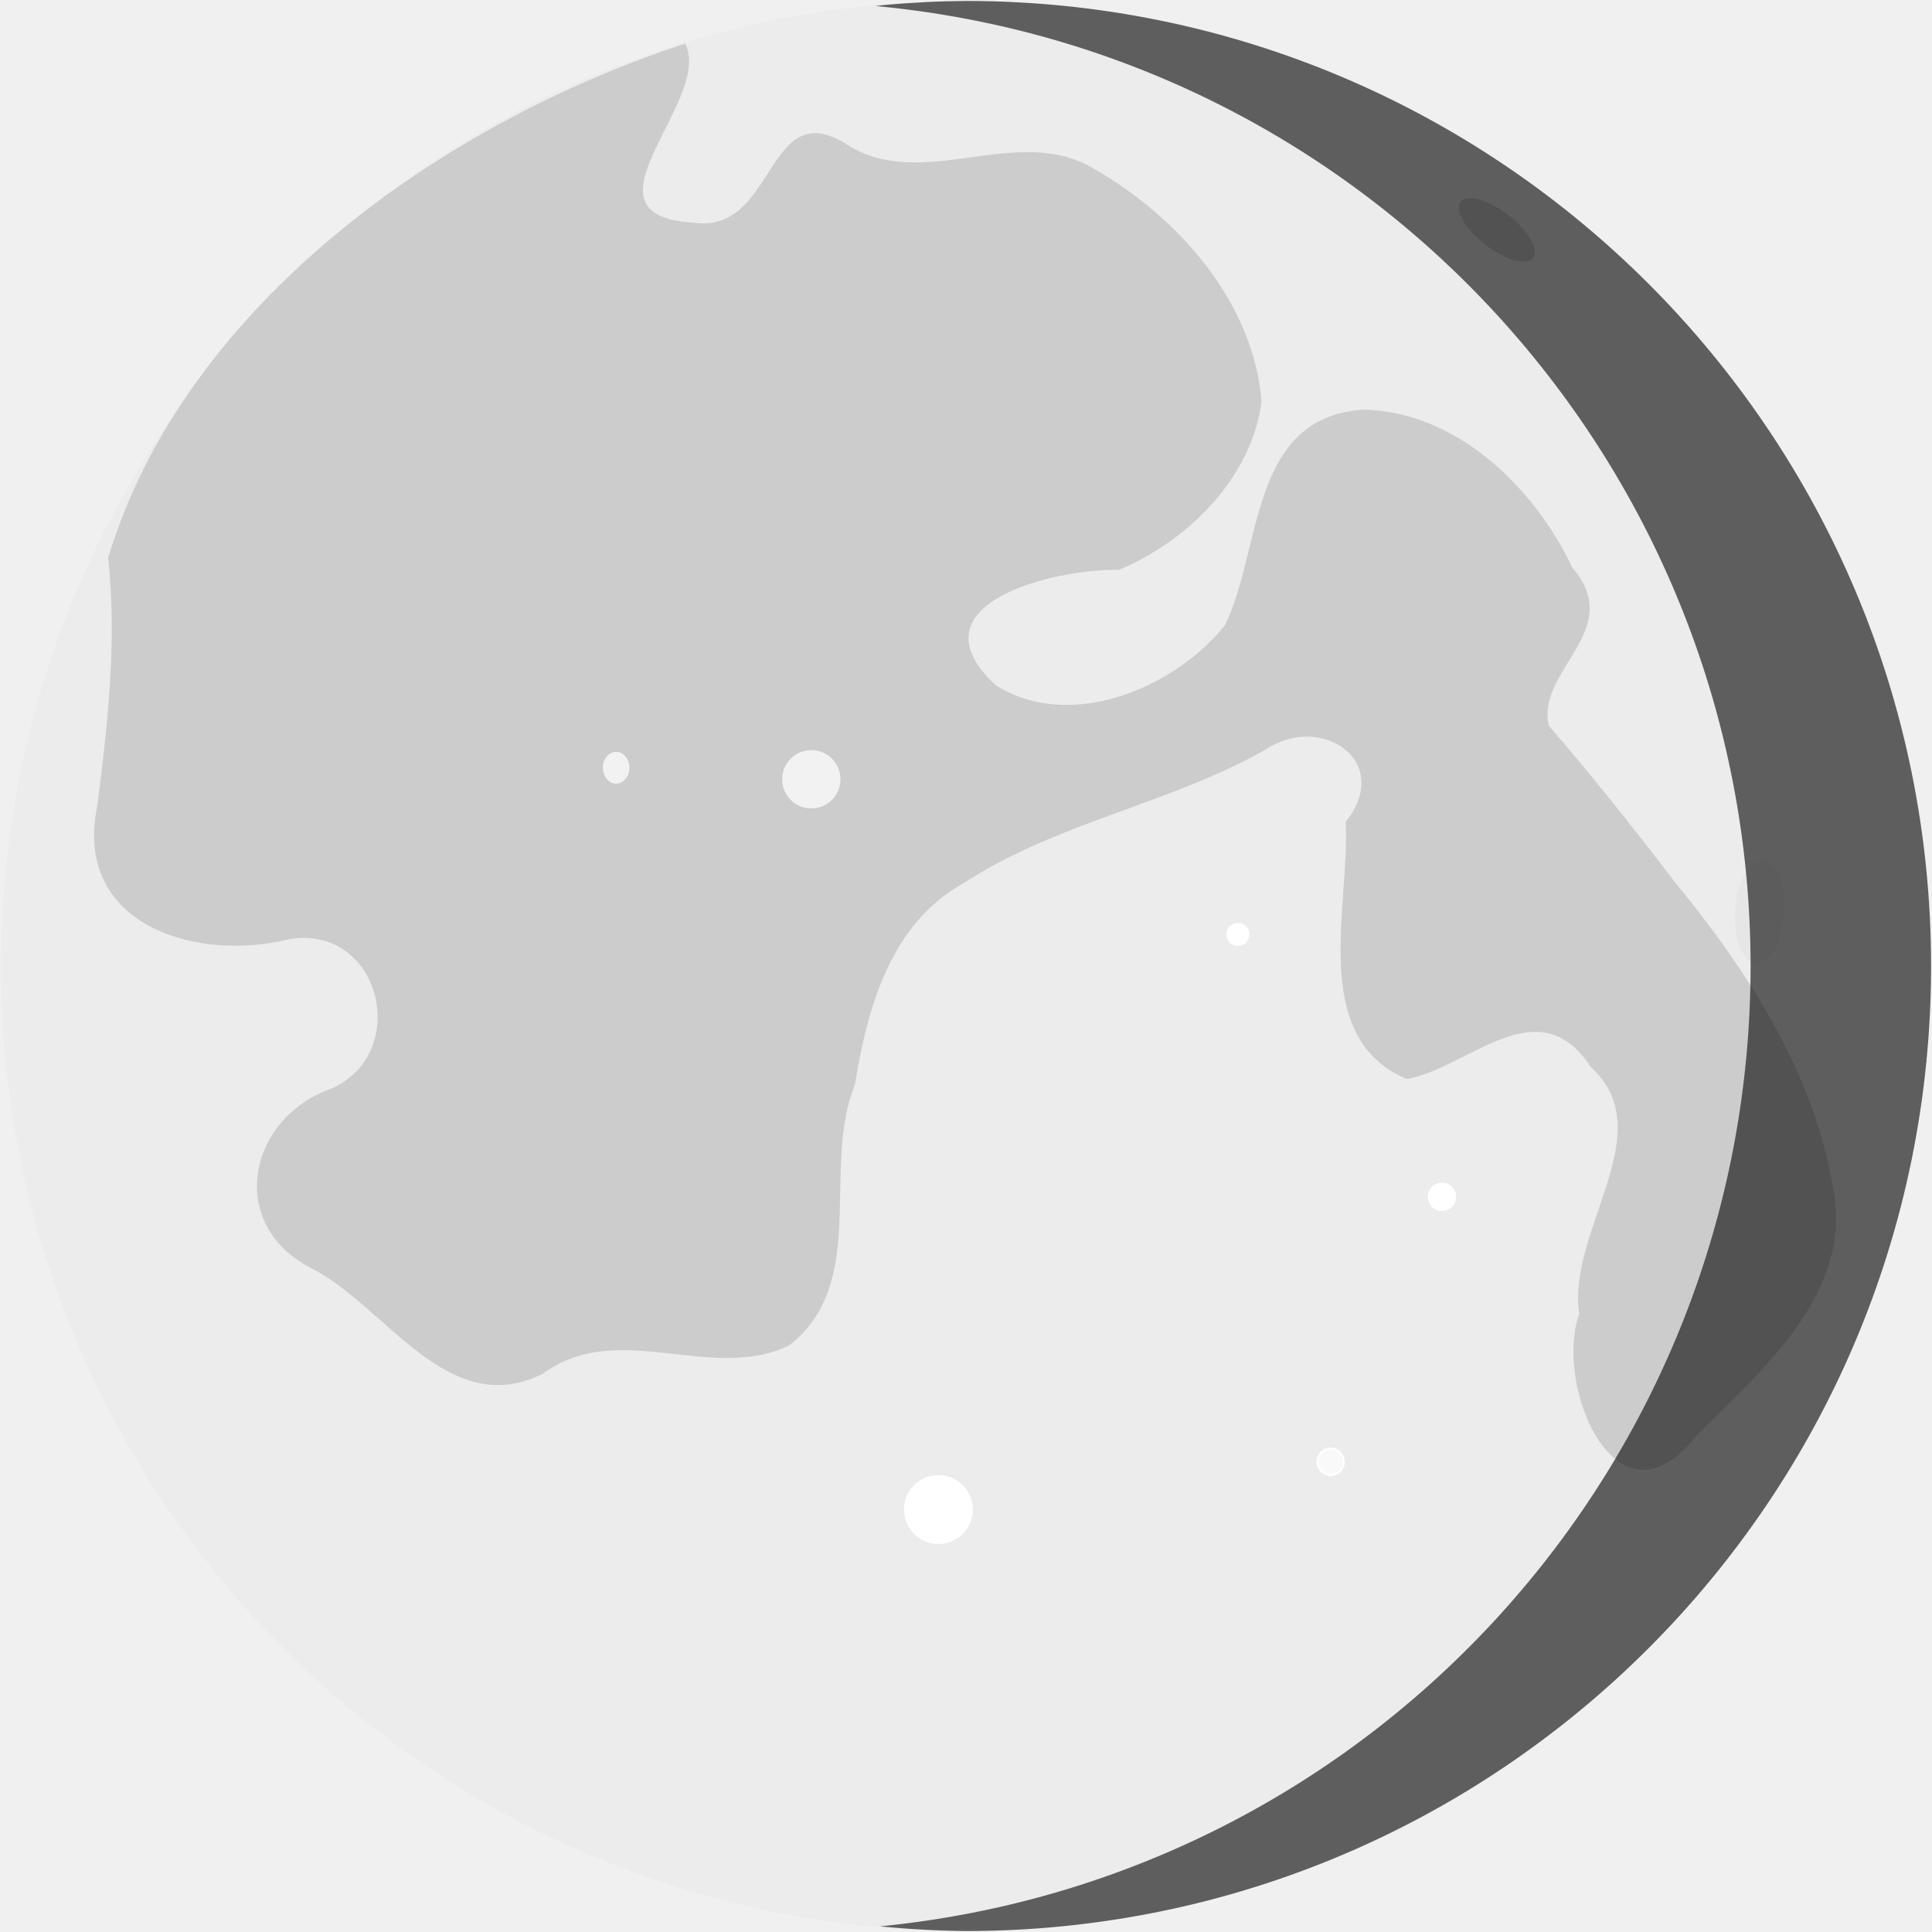
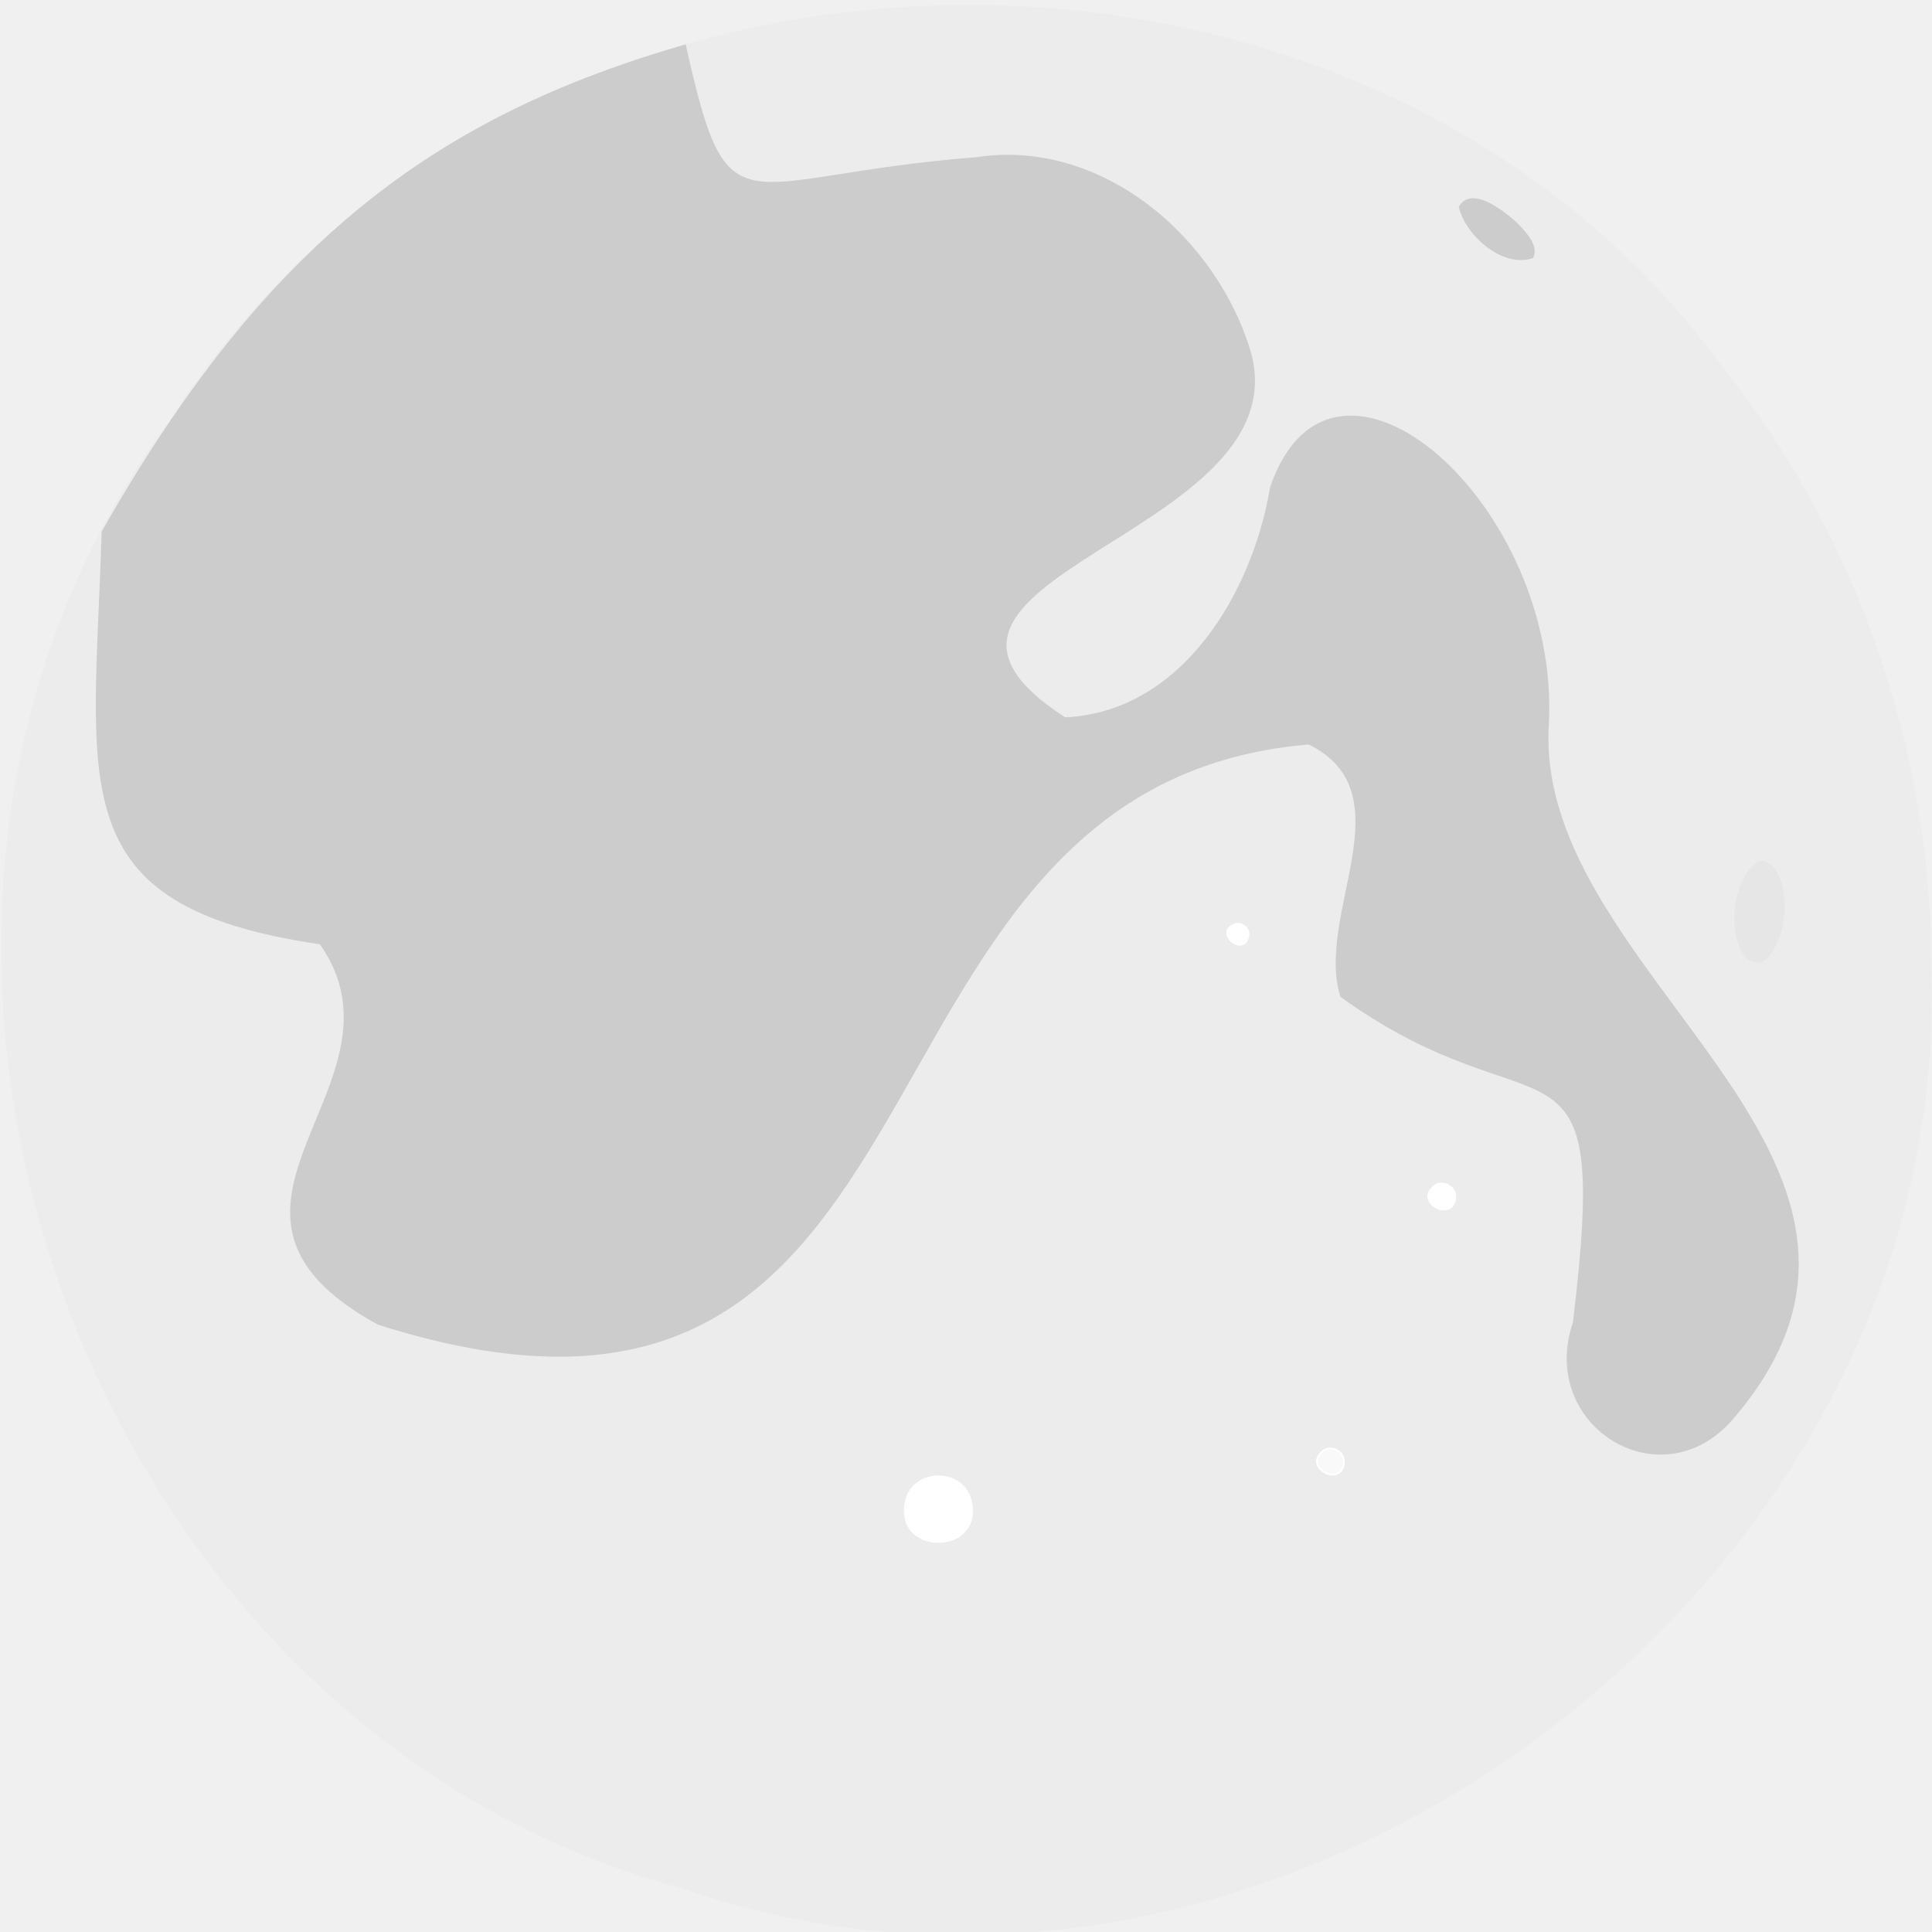
<svg xmlns="http://www.w3.org/2000/svg" width="551.104mm" height="551.104mm" viewBox="0 0 551.104 551.104" version="1.1" id="svg8">
  <defs id="defs2" />
-   <g id="layer2" transform="translate(142.9547,155.5152)">
-     <circle style="opacity:1;fill:#ececec;fill-opacity:1;stroke:none;stroke-width:0.529;stroke-linecap:round;stroke-linejoin:miter;stroke-miterlimit:4;stroke-dasharray:none;stroke-dashoffset:0;stroke-opacity:1" id="path837" cx="132.598" cy="120.037" r="275.288" />
-     <path style="opacity:1;fill:#cccccc;fill-opacity:1;stroke:none;stroke-width:0.529;stroke-linecap:round;stroke-linejoin:miter;stroke-miterlimit:4;stroke-dasharray:none;stroke-dashoffset:0;stroke-opacity:1" d="m 52.53,-143.082 c -69.744,22.758 -143.032,74.977 -164.629,146.674 2.545,23.739 -0.088,47.339 -3.12,70.872 -6.976,33.952 28.362,44.589 54.837,37.901 25.984,-4.217 34.916,32.436 11.949,42.666 -23.922,8.374 -30.012,38.774 -5.774,51.172 21.327,10.795 39.055,43.777 66.159,30.099 21.398,-15.699 47.9,2.665 70.122,-7.982 22.992,-17.771 9.14,-50.497 18.812,-74.366 3.594,-21.959 10.103,-45.993 31.131,-57.62 26.556,-17.291 58.691,-22.508 86.147,-38.092 15.843,-10.512 36.474,3.454 22.737,20.697 1.274,23.863 -10.668,61.544 17.442,73.34 17.605,-3.123 37.583,-26.44 52.492,-3.377 20.385,18.522 -6.828,46.373 -3.323,70.397 -7.342,20.611 10.838,63.643 33.42,34.747 19.063,-19.188 45.21,-40.946 38.896,-71.443 C 374.038,149.917 355.671,121.61 335.012,96.349 323.328,81.089 311.375,65.965 298.838,51.482 295.115,35.596 320.931,24.318 305.58,6.442 294.748,-16.512 272.437,-38.214 245.922,-38.655 213.209,-36.479 217.15,1.241 206.42,22.913 191.826,40.87 162.479,53.273 141.159,40.022 115.906,16.731 158.069,6.601 176.151,7.057 c 19.559,-8.103 38.03,-26.279 40.752,-48.115 -2.28,-28.123 -23.615,-52.345 -47.31,-66.025 -22.531,-14.082 -49.998,7.482 -72.145,-7.974 -22.156,-12.518 -19.188,26.801 -43.086,23.019 -34.062,-2.241 6.122,-34.71 -1.833,-51.044 z" id="circle1508" />
-     <circle style="opacity:1;fill:#f2f2f2;fill-opacity:1;stroke:none;stroke-width:0.529;stroke-linecap:round;stroke-linejoin:miter;stroke-miterlimit:4;stroke-dasharray:none;stroke-dashoffset:0;stroke-opacity:1" id="path899" cx="88.469" cy="66.777" r="8.315" />
-     <circle style="opacity:1;fill:#ffffff;fill-opacity:1;stroke:none;stroke-width:0.529;stroke-linecap:round;stroke-linejoin:miter;stroke-miterlimit:4;stroke-dasharray:none;stroke-dashoffset:0;stroke-opacity:1" id="path901" cx="124.732" cy="275.077" r="9.827" />
-     <circle style="opacity:1;fill:#ffffff;fill-opacity:1;stroke:#ffffff;stroke-width:0.529;stroke-linecap:round;stroke-linejoin:miter;stroke-miterlimit:4;stroke-dasharray:none;stroke-dashoffset:0;stroke-opacity:1" id="path903" cx="210.155" cy="111.036" r="3.024" />
-     <circle style="opacity:1;fill:#f9f9f9;fill-opacity:1;stroke:#ffffff;stroke-width:0.529;stroke-linecap:round;stroke-linejoin:miter;stroke-miterlimit:4;stroke-dasharray:none;stroke-dashoffset:0;stroke-opacity:1" id="path907" cx="236.613" cy="261.47" r="3.78" />
-     <circle style="opacity:1;fill:#ffffff;fill-opacity:1;stroke:#ffffff;stroke-width:0.529;stroke-linecap:round;stroke-linejoin:miter;stroke-miterlimit:4;stroke-dasharray:none;stroke-dashoffset:0;stroke-opacity:1" id="path911" cx="268.363" cy="185.875" r="3.78" />
-     <ellipse style="opacity:1;fill:#cccccc;fill-opacity:1;stroke:none;stroke-width:0.529;stroke-linecap:round;stroke-linejoin:miter;stroke-miterlimit:4;stroke-dasharray:none;stroke-dashoffset:0;stroke-opacity:1" id="path919" cx="169.647" cy="-244.886" rx="13.096" ry="5.345" transform="rotate(37.71535)" />
-     <ellipse cy="63.481" cx="32.8" id="circle921" style="opacity:1;fill:#f2f2f2;fill-opacity:1;stroke:none;stroke-width:0.529;stroke-linecap:round;stroke-linejoin:miter;stroke-miterlimit:4;stroke-dasharray:none;stroke-dashoffset:0;stroke-opacity:1" rx="3.78" ry="4.536" />
-     <ellipse style="opacity:1;fill:#e6e6e6;fill-opacity:1;stroke:none;stroke-width:0.571;stroke-linecap:round;stroke-linejoin:miter;stroke-miterlimit:4;stroke-dasharray:none;stroke-dashoffset:0;stroke-opacity:1" id="path919-1" cx="359.022" cy="-396.742" rx="13.661" ry="8.723" transform="matrix(0.1433628,0.9896702,-0.7750382,0.6319144,0,0)" />
+   <g id="layer2" transform="translate(142.9547,155.5152)" style="display:inline">
+     <path style="opacity:1;fill:#ececec;fill-opacity:1;stroke:none;stroke-width:0.529;stroke-linecap:round;stroke-linejoin:miter;stroke-miterlimit:4;stroke-dasharray:none;stroke-dashoffset:0;stroke-opacity:1" d="M 407.885,120.037 C 414.664,298.559 219.626,442.045 51.244,383.029 -121.193,336.714 -200.94,108.072 -94.607,-35.402 0.601,-186.511 242.579,-195.08 348.238,-51.085 c 38.427,48.175 59.797,109.507 59.647,171.122 z" id="path837" />
+     <path style="opacity:1;fill:#f2f2f2;fill-opacity:1;stroke:none;stroke-width:0.529;stroke-linecap:round;stroke-linejoin:miter;stroke-miterlimit:4;stroke-dasharray:none;stroke-dashoffset:0;stroke-opacity:1" d="M 96.784,66.777 C 97.266,78.065 78.59,77.115 80.195,65.947 c 0.979,-10.316 16.601,-9.585 16.589,0.83 z" id="path899" />
+     <path style="opacity:1;fill:#ffffff;fill-opacity:1;stroke:none;stroke-width:0.529;stroke-linecap:round;stroke-linejoin:miter;stroke-miterlimit:4;stroke-dasharray:none;stroke-dashoffset:0;stroke-opacity:1" d="m 134.56,275.077 c 0.608,12.687 -20.263,12.684 -19.655,0 0.145,-12.887 19.44,-12.988 19.655,0 z" id="path901" />
+     <path style="opacity:1;fill:#ffffff;fill-opacity:1;stroke:#ffffff;stroke-width:0.529;stroke-linecap:round;stroke-linejoin:miter;stroke-miterlimit:4;stroke-dasharray:none;stroke-dashoffset:0;stroke-opacity:1" d="m 213.179,111.036 c -0.91,7.244 -10.518,-0.855 -3.538,-2.98 1.789,-0.354 3.583,1.155 3.538,2.98 z" id="path903" />
+     <path style="opacity:1;fill:#f9f9f9;fill-opacity:1;stroke:#ffffff;stroke-width:0.529;stroke-linecap:round;stroke-linejoin:miter;stroke-miterlimit:4;stroke-dasharray:none;stroke-dashoffset:0;stroke-opacity:1" d="m 240.393,261.47 c -0.296,7.443 -11.761,1.87 -6.129,-2.961 2.35,-1.989 6.224,-0.126 6.129,2.961 z" id="path907" />
+     <path style="opacity:1;fill:#ffffff;fill-opacity:1;stroke:#ffffff;stroke-width:0.529;stroke-linecap:round;stroke-linejoin:miter;stroke-miterlimit:4;stroke-dasharray:none;stroke-dashoffset:0;stroke-opacity:1" d="m 272.143,185.875 c -0.296,7.443 -11.761,1.87 -6.129,-2.961 2.35,-1.989 6.224,-0.126 6.129,2.961 z" id="path911" />
+     <path style="opacity:1;fill:#cccccc;fill-opacity:1;stroke:none;stroke-width:0.529;stroke-linecap:round;stroke-linejoin:miter;stroke-miterlimit:4;stroke-dasharray:none;stroke-dashoffset:0;stroke-opacity:1" d="m 294.367,-81.928 c -8.572,3.059 -19.281,-6.309 -21.217,-14.6 3.761,-6.415 13.249,1.485 17.043,4.916 2.148,2.464 5.924,6.114 4.174,9.684 z" id="path919" />
+     <path style="opacity:1;fill:#f2f2f2;fill-opacity:1;stroke:none;stroke-width:0.529;stroke-linecap:round;stroke-linejoin:miter;stroke-miterlimit:4;stroke-dasharray:none;stroke-dashoffset:0;stroke-opacity:1" d="m 36.58,63.481 c 0.449,6.812 -9.639,4.752 -7.391,-1.34 1.086,-5.043 7.721,-3.504 7.391,1.34 z" id="circle921" />
+     <path style="opacity:1;fill:#e6e6e6;fill-opacity:1;stroke:none;stroke-width:0.529;stroke-linecap:round;stroke-linejoin:miter;stroke-miterlimit:4;stroke-dasharray:none;stroke-dashoffset:0;stroke-opacity:1" d="m 360.919,118.126 c -10.298,6.21 -13.122,-22.066 -1.832,-28.066 7.555,-0.459 10.194,18.995 1.832,28.066 z" id="path919-1" />
+     <path style="display:inline;opacity:1;fill:#cccccc;fill-opacity:1;stroke:none;stroke-width:0.529;stroke-linecap:round;stroke-linejoin:miter;stroke-miterlimit:4;stroke-dasharray:none;stroke-dashoffset:0;stroke-opacity:1" d="m 52.641,-142.872 c -71.095,20.467 -119.59,56.181 -166.601,139.016 -2.172,72.967 -12.212,106.808 62.267,117.698 28.107,40.211 -44.108,75.417 16.589,108.524 C 136.865,277.047 91.05,68.504 230.377,56.848 c 28.2,14.011 1.637,48.572 9.041,72.001 57.74,41.53 77.145,2.867 66.308,92.854 -10.224,29.972 26.143,51.983 46.514,26.568 62.016,-73.757 -57.459,-125.517 -53.403,-196.789 3.607,-63.377 -61.641,-120.113 -79.486,-68.055 -4.975,29.926 -24.953,64.078 -58.47,65.684 -61.202,-39.669 66.258,-51.202 53.188,-103.443 -9.471,-33.16 -42.639,-61.857 -78.471,-56.343 -68.763,5.314 -70.573,23.383 -82.957,-32.198 z" id="circle1508-5" />
  </g>
  <g id="layer1" style="display:none">
-     <path id="path843" d="m 275.552,105.552 c -30.627,47.715 -61.253,95.429 -91.88,143.144 16.19,0 32.38,0 48.57,0 0,65.619 0,131.237 0,196.856 28.873,0 57.746,0 86.619,0 0,-65.619 0,-131.237 0,-196.856 16.19,0 32.38,0 48.57,0 -30.627,-47.715 -61.253,-95.429 -91.88,-143.144 z" style="display:inline;opacity:1;fill:#000000;fill-opacity:1;stroke:none;stroke-width:0.529;stroke-linecap:round;stroke-linejoin:miter;stroke-miterlimit:4;stroke-dasharray:none;stroke-dashoffset:0;stroke-opacity:1" />
+     <path style="display:inline;opacity:1;fill:#000000;fill-opacity:1;stroke:none;stroke-width:0.529;stroke-linecap:round;stroke-linejoin:miter;stroke-miterlimit:4;stroke-dasharray:none;stroke-dashoffset:0;stroke-opacity:1" d="m 275.552,105.552 c -30.627,47.715 -61.253,95.429 -91.88,143.144 16.19,0 32.38,0 48.57,0 0,65.619 0,131.237 0,196.856 28.873,0 57.746,0 86.619,0 0,-65.619 0,-131.237 0,-196.856 16.19,0 32.38,0 48.57,0 -30.627,-47.715 -61.253,-95.429 -91.88,-143.144 z" id="path843" />
  </g>
  <g id="g850" style="display:none">
    <path style="display:inline;opacity:1;fill:#000000;fill-opacity:1;stroke:none;stroke-width:0.529;stroke-linecap:round;stroke-linejoin:miter;stroke-miterlimit:4;stroke-dasharray:none;stroke-dashoffset:0;stroke-opacity:1" d="m 275.552,445.552 c -30.627,-47.715 -61.253,-95.429 -91.88,-143.144 16.19,0 32.38,0 48.57,0 0,-65.619 0,-131.237 0,-196.856 28.873,0 57.746,0 86.619,0 0,65.619 0,131.237 0,196.856 16.19,0 32.38,0 48.57,0 -30.627,47.715 -61.253,95.429 -91.88,143.144 z" id="path848" />
  </g>
-   <g id="layer11" style="display:none;opacity:0.6">
-     <path style="opacity:1;fill:#000000;fill-opacity:1;stroke:none;stroke-width:2;stroke-linecap:round;stroke-linejoin:miter;stroke-miterlimit:4;stroke-dasharray:none;stroke-dashoffset:0;stroke-opacity:1" d="m 1041.457,1 a 1040.457,1040.457 0 0 0 -88.693,4.438 1040.457,1040.457 0 0 0 -51.588,6.262 1040.457,1040.457 0 0 0 -51.4,7.77 1040.457,1040.457 0 0 0 -50.695,11.379 1040.457,1040.457 0 0 0 -50.369,12.861 1040.457,1040.457 0 0 0 -49.336,16.395 1040.457,1040.457 0 0 0 -48.805,17.814 1040.457,1040.457 0 0 0 -47.436,21.229 1040.457,1040.457 0 0 0 -46.824,22.617 1040.457,1040.457 0 0 0 -45.062,25.85 1040.457,1040.457 0 0 0 -44.312,27.168 1040.457,1040.457 0 0 0 -42.301,30.252 1040.457,1040.457 0 0 0 -41.35,31.432 1040.457,1040.457 0 0 0 -39.062,34.316 1040.457,1040.457 0 0 0 -38.021,35.42 1040.457,1040.457 0 0 0 -35.42,38.021 1040.457,1040.457 0 0 0 -34.316,39.062 1040.457,1040.457 0 0 0 -31.424,41.338 1040.457,1040.457 0 0 0 -30.268,42.326 1040.457,1040.457 0 0 0 -27.131,44.25 1040.457,1040.457 0 0 0 -25.889,45.133 1040.457,1040.457 0 0 0 -22.6,46.783 A 1040.457,1040.457 0 0 0 77.918,650.57 1040.457,1040.457 0 0 0 60.104,699.375 1040.457,1040.457 0 0 0 43.709,748.711 1040.457,1040.457 0 0 0 30.848,799.08 1040.457,1040.457 0 0 0 19.469,849.775 1040.457,1040.457 0 0 0 11.699,901.176 1040.457,1040.457 0 0 0 5.438,952.764 1040.457,1040.457 0 0 0 1,1041.457 a 1040.457,1040.457 0 0 0 4.438,88.693 1040.457,1040.457 0 0 0 6.262,51.588 1040.457,1040.457 0 0 0 7.77,51.4 1040.457,1040.457 0 0 0 11.379,50.695 1040.457,1040.457 0 0 0 12.861,50.369 1040.457,1040.457 0 0 0 16.395,49.336 1040.457,1040.457 0 0 0 17.814,48.805 1040.457,1040.457 0 0 0 21.229,47.435 1040.457,1040.457 0 0 0 22.617,46.824 1040.457,1040.457 0 0 0 25.85,45.062 1040.457,1040.457 0 0 0 27.168,44.312 1040.457,1040.457 0 0 0 30.252,42.301 1040.457,1040.457 0 0 0 31.434,41.352 1040.457,1040.457 0 0 0 34.295,39.039 1040.457,1040.457 0 0 0 35.451,38.055 1040.457,1040.457 0 0 0 37.998,35.398 1040.457,1040.457 0 0 0 39.074,34.326 1040.457,1040.457 0 0 0 41.35,31.432 1040.457,1040.457 0 0 0 42.303,30.254 1040.457,1040.457 0 0 0 44.279,27.146 1040.457,1040.457 0 0 0 45.113,25.879 1040.457,1040.457 0 0 0 46.785,22.6 1040.457,1040.457 0 0 0 47.455,21.236 1040.457,1040.457 0 0 0 48.805,17.814 1040.457,1040.457 0 0 0 49.336,16.395 1040.457,1040.457 0 0 0 50.369,12.861 1040.457,1040.457 0 0 0 50.695,11.379 1040.457,1040.457 0 0 0 51.4,7.769 1040.457,1040.457 0 0 0 51.588,6.262 1040.457,1040.457 0 0 0 88.693,4.438 1040.457,1040.457 0 0 0 94.127,-5.098 A 1040.457,1040.457 0 0 1 197.004,1041.457 1040.457,1040.457 0 0 1 1143.334,6.098 1040.457,1040.457 0 0 0 1041.457,1 Z" transform="scale(0.2645833)" id="circle2206" />
+   <g id="layer12" style="display:none;opacity:0.6">
+     <path style="opacity:1;fill:#000000;fill-opacity:1;stroke:none;stroke-width:0.529;stroke-linecap:round;stroke-linejoin:miter;stroke-miterlimit:4;stroke-dasharray:none;stroke-dashoffset:0;stroke-opacity:1" d="m 550.84,275.552 c 6.778,178.522 -188.259,322.008 -356.641,262.992 -172.438,-46.315 -252.184,-274.957 -145.852,-418.431 95.208,-151.109 337.186,-159.678 442.845,-15.682 38.427,48.175 59.797,109.507 59.647,171.122 z" id="circle2227" />
  </g>
-   <g style="display:none;opacity:0.6" id="g2212">
-     <path style="opacity:1;fill:#000000;fill-opacity:1;stroke:none;stroke-width:2;stroke-linecap:round;stroke-linejoin:miter;stroke-miterlimit:4;stroke-dasharray:none;stroke-dashoffset:0;stroke-opacity:1" d="M 1041.457,1 A 1040.457,1040.457 0 0 0 952.768,5.438 1040.457,1040.457 0 0 1 1041.457,1 Z m 101.877,5.098 A 1040.457,1040.457 0 0 0 197.004,1041.457 1040.457,1040.457 0 0 0 1135.584,2076.816 1040.457,1040.457 0 0 0 2081.914,1041.457 1040.457,1040.457 0 0 0 1143.334,6.098 Z m -7.75,2070.719 a 1040.457,1040.457 0 0 1 -94.127,5.098 1040.457,1040.457 0 0 0 94.127,-5.098 z M 901.143,11.705 a 1040.457,1040.457 0 0 0 -51.361,7.764 1040.457,1040.457 0 0 1 51.361,-7.764 z M 799.062,30.852 A 1040.457,1040.457 0 0 0 748.717,43.707 1040.457,1040.457 0 0 1 799.062,30.852 Z M 699.375,60.104 A 1040.457,1040.457 0 0 0 650.57,77.918 1040.457,1040.457 0 0 1 699.375,60.104 Z M 603.135,99.146 A 1040.457,1040.457 0 0 0 556.324,121.758 1040.457,1040.457 0 0 1 603.135,99.146 Z M 511.229,147.625 a 1040.457,1040.457 0 0 0 -44.287,27.152 1040.457,1040.457 0 0 1 44.287,-27.152 z m -86.594,57.408 a 1040.457,1040.457 0 0 0 -41.338,31.422 1040.457,1040.457 0 0 1 41.338,-31.422 z m -80.414,65.75 a 1040.457,1040.457 0 0 0 -38.012,35.41 1040.457,1040.457 0 0 1 38.012,-35.41 z m -73.441,73.443 a 1040.457,1040.457 0 0 0 -34.305,39.047 1040.457,1040.457 0 0 1 34.305,-39.047 z m -65.738,80.396 a 1040.457,1040.457 0 0 0 -30.268,42.326 1040.457,1040.457 0 0 1 30.268,-42.326 z m -57.4,86.58 a 1040.457,1040.457 0 0 0 -25.887,45.129 1040.457,1040.457 0 0 1 25.887,-45.129 z M 99.152,603.119 A 1040.457,1040.457 0 0 0 77.918,650.57 1040.457,1040.457 0 0 1 99.152,603.119 Z M 60.104,699.375 A 1040.457,1040.457 0 0 0 43.711,748.705 1040.457,1040.457 0 0 1 60.104,699.375 Z M 30.844,799.098 A 1040.457,1040.457 0 0 0 19.471,849.77 1040.457,1040.457 0 0 1 30.844,799.098 Z M 11.695,901.209 A 1040.457,1040.457 0 0 0 5.438,952.76 1040.457,1040.457 0 0 1 11.695,901.209 Z M 1,1041.457 A 1040.457,1040.457 0 0 0 5.438,1130.147 1040.457,1040.457 0 0 1 1,1041.457 Z m 10.705,140.315 a 1040.457,1040.457 0 0 0 7.764,51.361 1040.457,1040.457 0 0 1 -7.764,-51.361 z m 19.146,102.08 a 1040.457,1040.457 0 0 0 12.855,50.346 1040.457,1040.457 0 0 1 -12.855,-50.346 z m 29.252,99.688 a 1040.457,1040.457 0 0 0 17.814,48.805 1040.457,1040.457 0 0 1 -17.814,-48.805 z m 39.043,96.24 a 1040.457,1040.457 0 0 0 22.611,46.81 1040.457,1040.457 0 0 1 -22.611,-46.81 z m 48.479,91.906 a 1040.457,1040.457 0 0 0 27.152,44.287 1040.457,1040.457 0 0 1 -27.152,-44.287 z m 57.408,86.594 a 1040.457,1040.457 0 0 0 31.428,41.344 1040.457,1040.457 0 0 1 -31.428,-41.344 z m 65.729,80.391 a 1040.457,1040.457 0 0 0 35.449,38.053 1040.457,1040.457 0 0 1 -35.449,-38.053 z m 73.461,73.463 a 1040.457,1040.457 0 0 0 39.051,34.307 1040.457,1040.457 0 0 1 -39.051,-34.307 z m 80.412,65.748 a 1040.457,1040.457 0 0 0 42.293,30.246 1040.457,1040.457 0 0 1 -42.293,-30.246 z m 86.582,57.4 a 1040.457,1040.457 0 0 0 45.113,25.879 1040.457,1040.457 0 0 1 -45.113,-25.879 z m 91.902,48.48 a 1040.457,1040.457 0 0 0 47.451,21.234 1040.457,1040.457 0 0 1 -47.451,-21.234 z m 96.256,39.049 a 1040.457,1040.457 0 0 0 49.33,16.393 1040.457,1040.457 0 0 1 -49.33,-16.393 z m 99.723,29.26 a 1040.457,1040.457 0 0 0 50.672,11.373 1040.457,1040.457 0 0 1 -50.672,-11.373 z m 102.111,19.148 a 1040.457,1040.457 0 0 0 51.551,6.258 1040.457,1040.457 0 0 1 -51.551,-6.258 z" transform="scale(0.2645833)" id="circle2214" />
+   <g style="display:none;opacity:0.6" id="g969">
+     <path style="opacity:1;fill:#000000;fill-opacity:1;stroke:none;stroke-width:2;stroke-linecap:round;stroke-linejoin:miter;stroke-miterlimit:4;stroke-dasharray:none;stroke-dashoffset:0;stroke-opacity:1" d="M 1042.721,5.373 C 1005.608,5.437 968.491,7.34 931.572,11.066 1202.645,38.526 1462.266,165.458 1630.475,394.699 c 145.236,182.079 226.005,413.882 225.438,646.758 20.121,529.927 -430.264,978.171 -932.816,1038.098 584.392,71.42 1181.928,-429.464 1158.818,-1038.098 0.567,-232.875 -80.203,-464.679 -225.44,-646.758 C 1664.605,133.211 1353.796,4.837 1042.721,5.373 Z" transform="scale(0.2645833)" id="path967" />
  </g>
-   <g style="display:inline;opacity:0.6" id="g2200">
-     <path style="opacity:1;fill:#000000;fill-opacity:1;stroke:none;stroke-width:2;stroke-linecap:round;stroke-linejoin:miter;stroke-miterlimit:4;stroke-dasharray:none;stroke-dashoffset:0;stroke-opacity:1" d="m 1042.17,1.035 a 1040.457,1040.457 0 0 0 -90.408,4.523 1040.457,1040.457 0 0 0 -7.717,0.938 A 1040.457,1040.457 0 0 1 1887.336,1041.457 1040.457,1040.457 0 0 1 948.754,2076.816 1040.457,1040.457 0 0 0 1042.318,2081.883 1040.457,1040.457 0 0 0 2081.914,1041.457 1040.457,1040.457 0 0 0 1042.17,1.035 Z" transform="scale(0.2645833)" id="circle2202" />
+   <g id="g1050" style="display:none;opacity:0.6">
+     <path style="display:inline;opacity:1;fill:#000000;fill-opacity:1;stroke:none;stroke-width:2;stroke-linecap:round;stroke-linejoin:miter;stroke-miterlimit:4;stroke-dasharray:none;stroke-dashoffset:0;stroke-opacity:1" d="M 1042.721,5.373 C 706.355,5.953 369.679,157.256 182.73,453.971 c -401.888,542.266 -100.484,1406.424 551.25,1581.473 83.6,29.301 168.939,45.388 254.059,49.709 0.063,0 0.126,0.01 0.189,0.01 29.73,1.503 59.431,1.569 89.023,0.262 0.072,0 0.143,0 0.215,-0.01 24.026,-1.067 47.979,-3.036 71.814,-5.883 -63.408,-7.761 -126.662,-22.259 -188.949,-44.09 C 308.598,1860.395 7.194,996.237 409.082,453.971 575.371,190.046 860.122,41.176 1157.746,11.086 1119.557,7.211 1081.141,5.307 1042.721,5.373 Z" transform="scale(0.2645833)" id="path1055" />
  </g>
-   <g id="g2220" style="display:none;opacity:0.6">
-     <path style="opacity:1;fill:#000000;fill-opacity:1;stroke:none;stroke-width:2;stroke-linecap:round;stroke-linejoin:miter;stroke-miterlimit:4;stroke-dasharray:none;stroke-dashoffset:0;stroke-opacity:1" d="M 1041.457,1 A 1040.457,1040.457 0 0 0 951.773,5.559 1040.457,1040.457 0 0 1 1042.164,1.035 1040.457,1040.457 0 0 0 1041.457,1 Z m 88.176,4.412 a 1040.457,1040.457 0 0 1 53.277,6.465 1040.457,1040.457 0 0 0 -53.277,-6.465 z M 944.045,6.496 A 1040.457,1040.457 0 0 0 1,1041.457 a 1040.457,1040.457 0 0 0 1040.457,1040.457 1040.457,1040.457 0 0 0 0.861,-0.031 1040.457,1040.457 0 0 1 -93.564,-5.066 A 1040.457,1040.457 0 0 0 1887.336,1041.457 1040.457,1040.457 0 0 0 944.045,6.496 Z M 1042.318,2081.883 a 1040.457,1040.457 0 0 0 88.697,-4.512 1040.457,1040.457 0 0 1 -88.697,4.512 z M 1232.641,19.395 a 1040.457,1040.457 0 0 1 52.307,11.738 1040.457,1040.457 0 0 0 -52.307,-11.738 z m 101.098,24.195 a 1040.457,1040.457 0 0 1 50.834,16.891 1040.457,1040.457 0 0 0 -50.834,-16.891 z m 98.17,34.17 a 1040.457,1040.457 0 0 1 48.861,21.863 1040.457,1040.457 0 0 0 -48.861,-21.863 z m 94.269,43.797 a 1040.457,1040.457 0 0 1 46.404,26.617 1040.457,1040.457 0 0 0 -46.404,-26.617 z m 89.432,52.998 a 1040.457,1040.457 0 0 1 43.443,31.066 1040.457,1040.457 0 0 0 -43.443,-31.066 z m 83.707,61.674 a 1040.457,1040.457 0 0 1 40.018,35.15 1040.457,1040.457 0 0 0 -40.018,-35.15 z m 77.143,69.736 a 1040.457,1040.457 0 0 1 36.182,38.836 1040.457,1040.457 0 0 0 -36.182,-38.836 z m 69.789,77.094 a 1040.457,1040.457 0 0 1 32.045,42.148 1040.457,1040.457 0 0 0 -32.045,-42.148 z m 61.717,83.641 a 1040.457,1040.457 0 0 1 27.643,45.082 1040.457,1040.457 0 0 0 -27.643,-45.082 z m 53.074,89.418 a 1040.457,1040.457 0 0 1 22.934,47.475 1040.457,1040.457 0 0 0 -22.934,-47.475 z m 43.879,94.277 a 1040.457,1040.457 0 0 1 18.016,49.35 1040.457,1040.457 0 0 0 -18.016,-49.35 z m 34.244,98.191 a 1040.457,1040.457 0 0 1 12.957,50.734 1040.457,1040.457 0 0 0 -12.957,-50.734 z m 24.266,101.113 a 1040.457,1040.457 0 0 1 7.805,51.631 1040.457,1040.457 0 0 0 -7.805,-51.631 z m 14.043,103.018 a 1040.457,1040.457 0 0 1 4.443,88.74 1040.457,1040.457 0 0 0 -4.443,-88.74 z m 0.029,176.951 a 1040.457,1040.457 0 0 1 -6.24,51.762 1040.457,1040.457 0 0 0 6.24,-51.762 z m -13.977,102.953 a 1040.457,1040.457 0 0 1 -11.404,51.006 1040.457,1040.457 0 0 0 11.404,-51.006 z m -24.18,101.035 a 1040.457,1040.457 0 0 1 -16.49,49.768 1040.457,1040.457 0 0 0 16.49,-49.768 z m -34.141,98.121 a 1040.457,1040.457 0 0 1 -21.434,48.002 1040.457,1040.457 0 0 0 21.434,-48.002 z m -43.762,94.225 a 1040.457,1040.457 0 0 1 -26.195,45.752 1040.457,1040.457 0 0 0 26.195,-45.752 z m -52.949,89.391 a 1040.457,1040.457 0 0 1 -30.703,43.01 1040.457,1040.457 0 0 0 30.703,-43.01 z m -61.611,83.666 a 1040.457,1040.457 0 0 1 -34.92,39.818 1040.457,1040.457 0 0 0 34.92,-39.818 z m -69.645,77.092 a 1040.457,1040.457 0 0 1 -38.809,36.215 1040.457,1040.457 0 0 0 38.809,-36.215 z m -77.017,69.779 a 1040.457,1040.457 0 0 1 -42.27,32.189 1040.457,1040.457 0 0 0 42.27,-32.189 z m -83.57,61.725 a 1040.457,1040.457 0 0 1 -45.387,27.879 1040.457,1040.457 0 0 0 45.387,-27.879 z m -89.33,53.086 a 1040.457,1040.457 0 0 1 -47.994,23.233 1040.457,1040.457 0 0 0 47.994,-23.233 z m -94.195,43.908 a 1040.457,1040.457 0 0 1 -50.09,18.332 1040.457,1040.457 0 0 0 50.09,-18.332 z m -98.111,34.287 a 1040.457,1040.457 0 0 1 -51.701,13.248 1040.457,1040.457 0 0 0 51.701,-13.248 z m -101.039,24.322 a 1040.457,1040.457 0 0 1 -52.809,8.025 1040.457,1040.457 0 0 0 52.809,-8.025 z" transform="scale(0.2645833)" id="circle2222" />
+   <g id="g1000" style="display:none;opacity:0.6">
+     <path style="display:inline;opacity:1;fill:#000000;fill-opacity:1;stroke:none;stroke-width:2;stroke-linecap:round;stroke-linejoin:miter;stroke-miterlimit:4;stroke-dasharray:none;stroke-dashoffset:0;stroke-opacity:1" d="M 931.572,11.066 C 633.884,41.115 349.052,189.994 182.73,453.971 c -401.888,542.266 -100.484,1406.424 551.25,1581.473 62.343,21.85 125.653,36.355 189.117,44.111 502.552,-59.928 952.936,-508.171 932.814,-1038.098 0.567,-232.875 -80.201,-464.679 -225.438,-646.758 C 1462.267,165.459 1202.648,38.527 931.576,11.066 c -0.001,1.3e-4 -0.003,-1.3e-4 -0.004,0 z M 1060.188,2086.029 c -706.792,-2.077 -353.396,-1.038 0,0 z m -0.262,0.01 c -706.617,-2.082 -353.309,-1.041 0,0 z" id="path1036" transform="scale(0.2645833)" />
  </g>
-   <g id="layer12" style="display:none;opacity:0.6">
-     <circle transform="translate(142.9547,155.5152)" r="275.288" cy="120.037" cx="132.598" id="circle2227" style="opacity:1;fill:#000000;fill-opacity:1;stroke:none;stroke-width:0.529;stroke-linecap:round;stroke-linejoin:miter;stroke-miterlimit:4;stroke-dasharray:none;stroke-dashoffset:0;stroke-opacity:1" />
+   <g style="display:none;opacity:0.6" id="g1046">
+     <path id="path1044" d="M 306.367,2.928 C 227.604,10.878 152.242,50.269 108.236,120.113 1.904,263.588 81.65,492.229 254.088,538.544 c 16.495,5.781 33.246,9.619 50.037,11.671 C 437.092,534.36 556.256,415.762 550.933,275.552 551.083,213.937 529.713,152.606 491.285,104.431 446.78,43.778 378.089,10.194 306.368,2.928 c -2.7e-4,3.43e-5 -7.9e-4,-3.44e-5 -10e-4,0 z M 340.397,551.929 c -187.005,-0.549 -93.503,-0.275 0,0 z m -0.069,0.003 c -186.959,-0.551 -93.48,-0.275 0,0 z" style="display:inline;opacity:1;fill:#000000;fill-opacity:1;stroke:none;stroke-width:0.529;stroke-linecap:round;stroke-linejoin:miter;stroke-miterlimit:4;stroke-dasharray:none;stroke-dashoffset:0;stroke-opacity:1" />
  </g>
-   <g style="display:none;opacity:0.6" id="g2232">
-     <path style="opacity:1;fill:#000000;fill-opacity:1;stroke:none;stroke-width:0.529;stroke-linecap:round;stroke-linejoin:miter;stroke-miterlimit:4;stroke-dasharray:none;stroke-dashoffset:0;stroke-opacity:1" id="circle2230" transform="translate(142.9547,155.5152)" d="m 132.598,395.325 a 275.288,275.288 0 0 1 -238.406,-137.644 275.288,275.288 0 0 1 0,-275.288 275.288,275.288 0 0 1 238.406,-137.644 l -1e-5,275.288 z" />
+   <g style="display:none;opacity:0.6" id="g1061">
+     <path style="opacity:1;fill:#000000;fill-opacity:1;stroke:none;stroke-width:2;stroke-linecap:round;stroke-linejoin:miter;stroke-miterlimit:4;stroke-dasharray:none;stroke-dashoffset:0;stroke-opacity:1" d="m 1042.721,5.373 c -0.277,4.769e-4 -0.553,0.003 -0.83,0.004 V 2086.328 C 1585.626,2082.585 2103.457,1608.844 2081.914,1041.457 2082.481,808.582 2001.711,576.778 1856.475,394.699 1664.605,133.211 1353.796,4.837 1042.721,5.373 Z" id="path1059" transform="scale(0.2645833)" />
  </g>
-   <g id="g2236" style="display:none;opacity:0.6">
-     <path transform="translate(142.9547,155.5152)" id="path2234" style="opacity:1;fill:#000000;fill-opacity:1;stroke:none;stroke-width:0.529;stroke-linecap:round;stroke-linejoin:miter;stroke-miterlimit:4;stroke-dasharray:none;stroke-dashoffset:0;stroke-opacity:1" d="M 132.598,-155.251 A 275.288,275.288 0 0 1 407.885,120.037 275.288,275.288 0 0 1 132.598,395.325 l 0,-275.288 z" />
+   <g id="g1073" style="display:none;opacity:0.6">
+     <path style="display:inline;opacity:1;fill:#000000;fill-opacity:1;stroke:none;stroke-width:0.529;stroke-linecap:round;stroke-linejoin:miter;stroke-miterlimit:4;stroke-dasharray:none;stroke-dashoffset:0;stroke-opacity:1" d="M 275.667,1.423 C 186.875,0.999 95.917,43.433 48.347,120.113 -13.041,201.768 -12.969,317.987 34.304,406.223 c 33.391,64.869 93.697,116.134 164.926,134.022 24.618,8.035 50.549,11.957 76.437,11.763 0,-183.528 0,-367.057 0,-550.585 z m 0,550.585 c -34.997,-0.115 -69.994,-0.229 -104.99,-0.344 34.997,0.115 69.994,0.229 104.99,0.344 z" id="path1075" />
  </g>
</svg>
